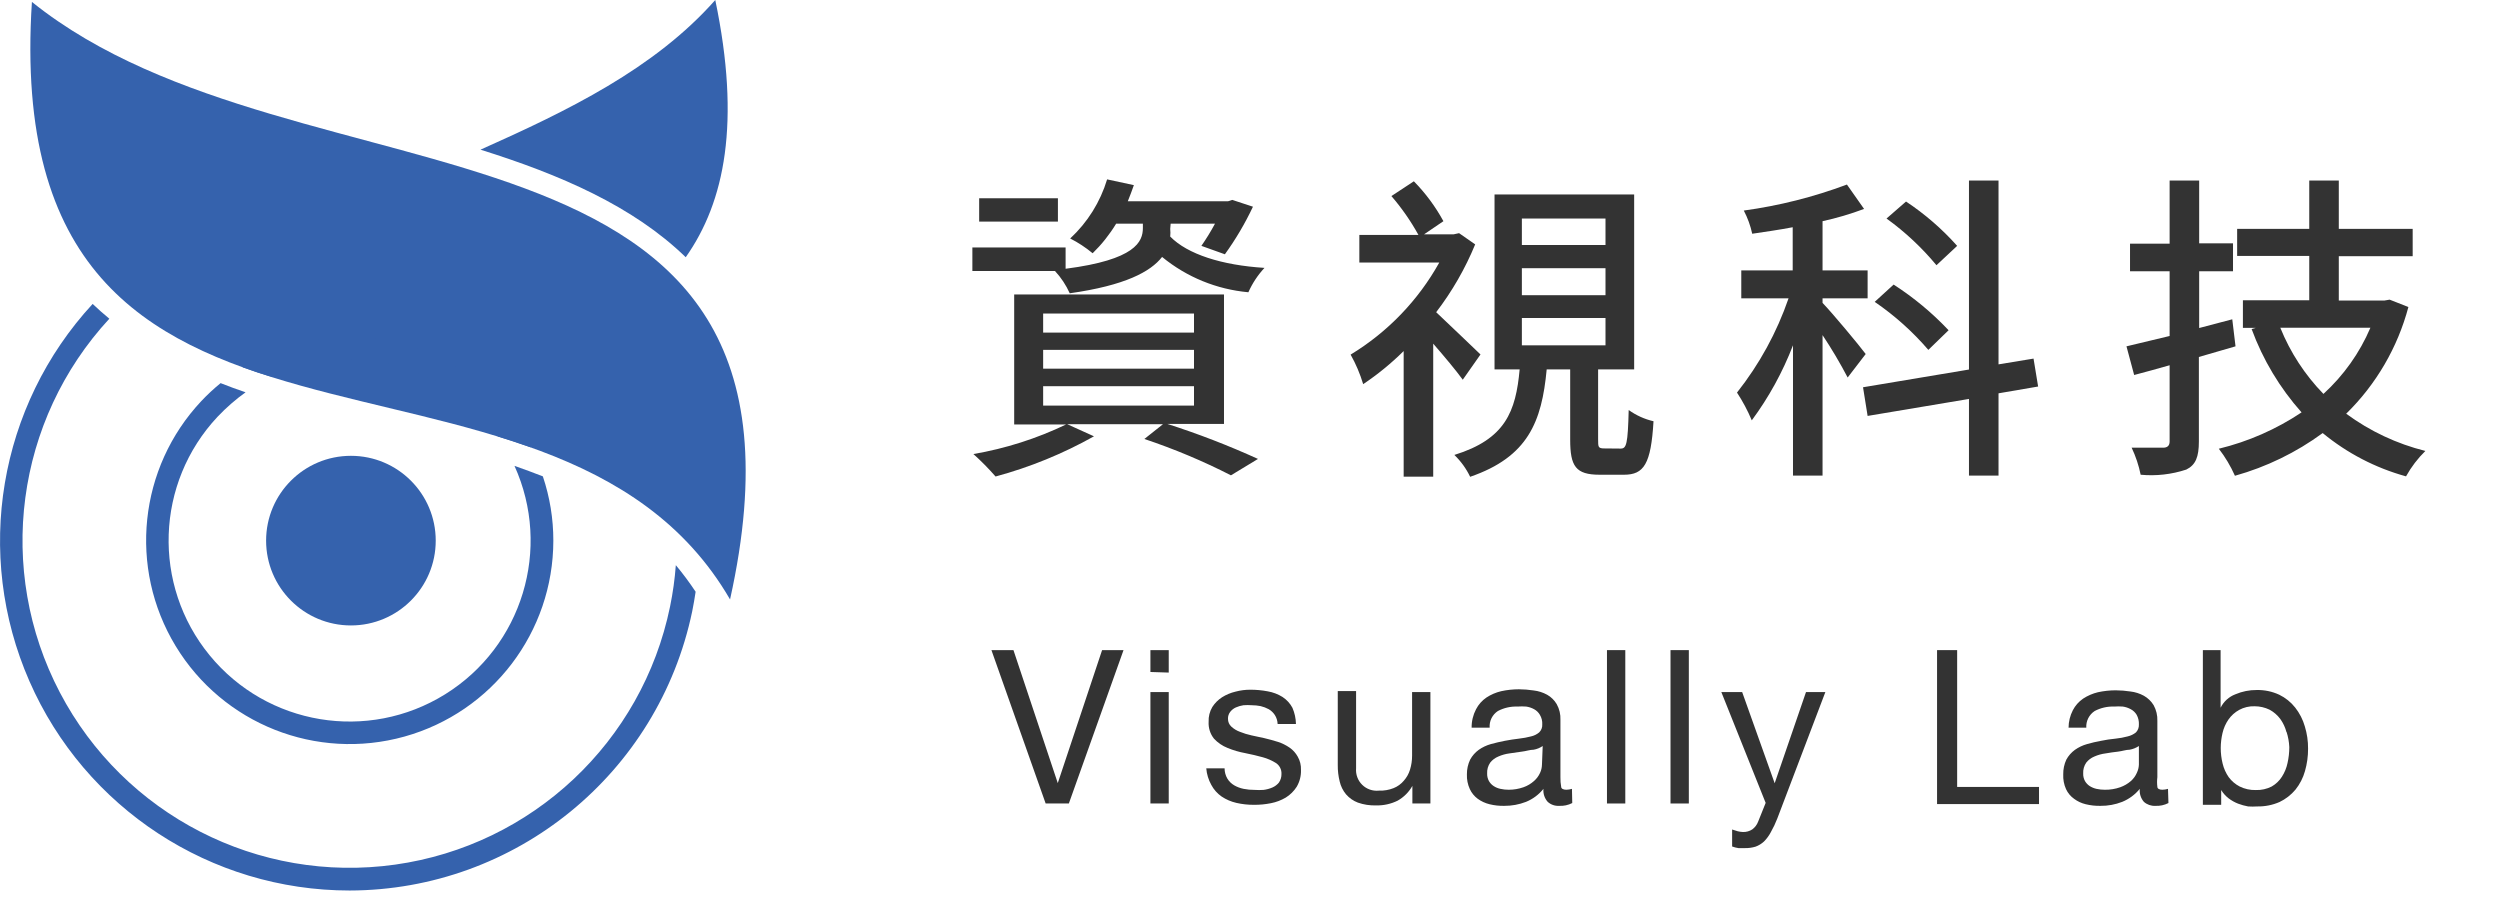
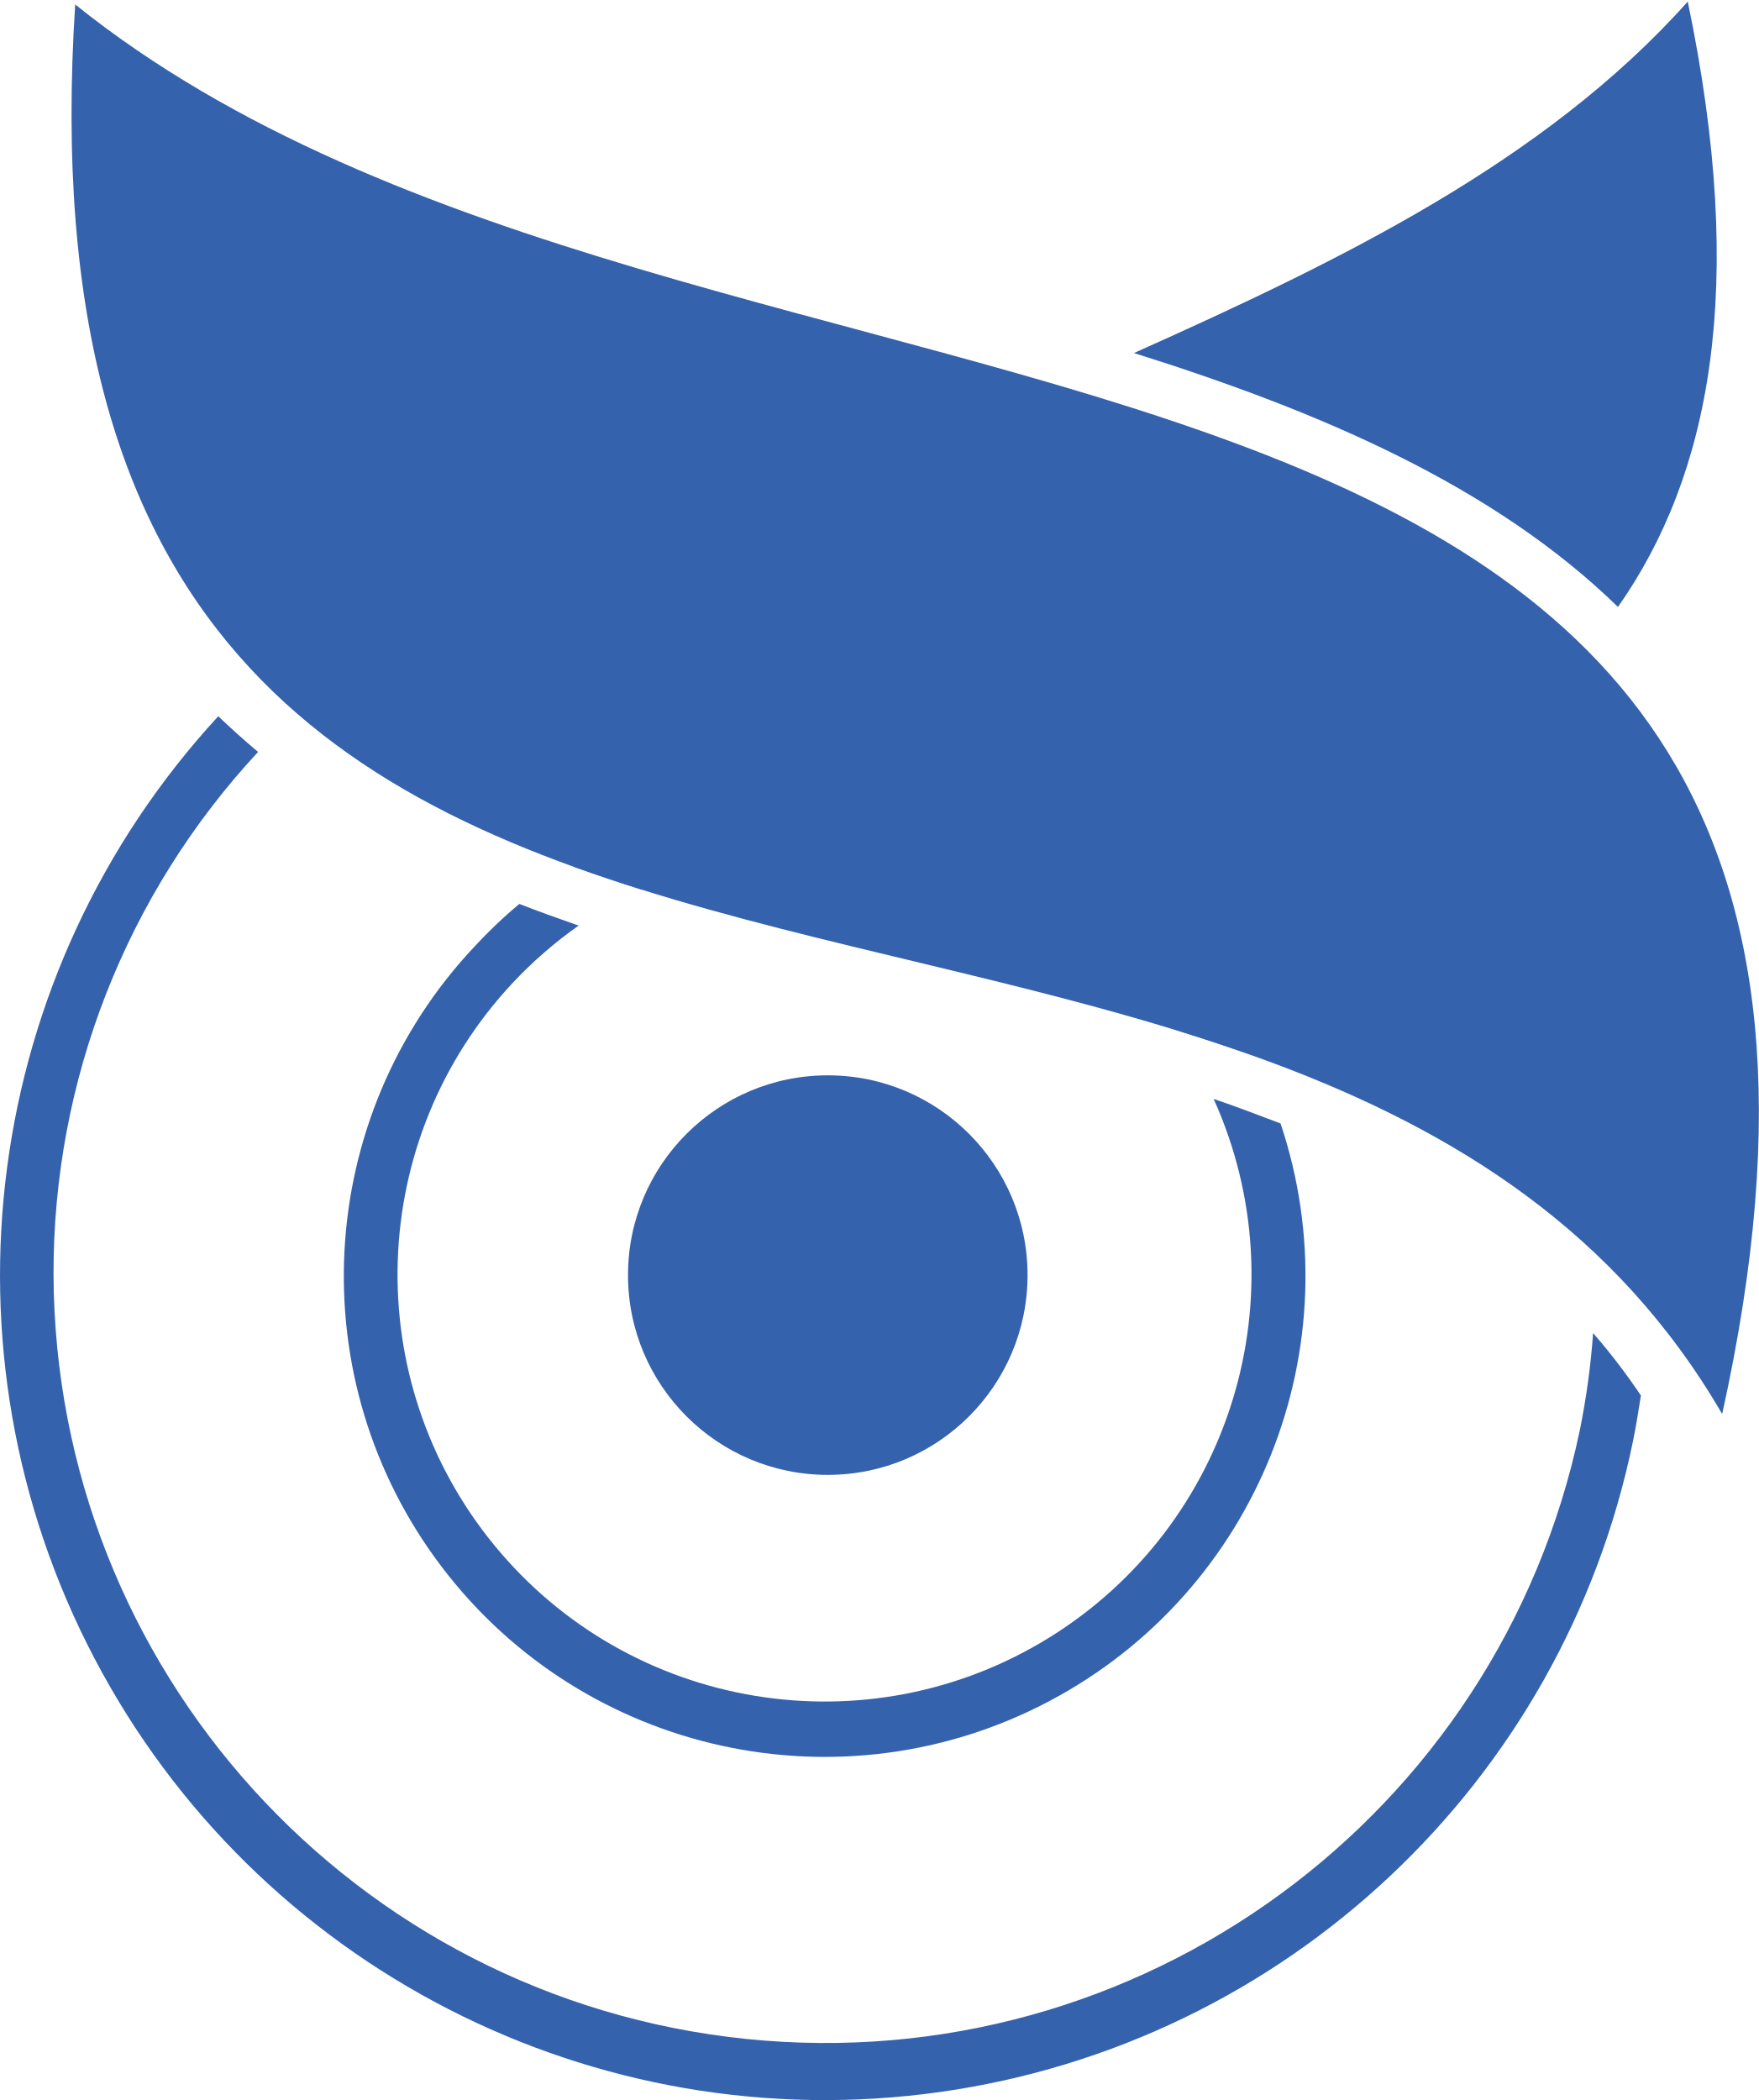
- <svg xmlns="http://www.w3.org/2000/svg" id="圖層_1" data-name="圖層 1" viewBox="0 0 169.2 61.4">
+ <svg xmlns="http://www.w3.org/2000/svg" id="圖層_1" data-name="圖層 1" viewBox="0 0 55.2 65.91">
  <defs>
-     <style>.cls-1{fill:#333;}.cls-2{fill:#3562ad;}</style>
+     <style>.cls-1{fill:#3562ad;}</style>
  </defs>
-   <path class="cls-1" d="M70.77,54.38,67.1,44h1.49l3,9h0l3-9h1.45L72.34,54.38Z" />
-   <path class="cls-1" d="M77.86,45.48V44H79.1v1.52Zm1.24,1.36v7.54H77.86V46.84Z" />
-   <path class="cls-1" d="M83.07,52.7a1.32,1.32,0,0,0,.46.45,2.12,2.12,0,0,0,.64.24,3.57,3.57,0,0,0,.74.07,4.35,4.35,0,0,0,.61,0,2.23,2.23,0,0,0,.59-.16,1.17,1.17,0,0,0,.45-.34,1,1,0,0,0,.17-.58.84.84,0,0,0-.36-.73,3.33,3.33,0,0,0-.91-.4c-.37-.1-.77-.2-1.19-.28a5.91,5.91,0,0,1-1.19-.35,2.51,2.51,0,0,1-.92-.63,1.68,1.68,0,0,1-.36-1.14,1.81,1.81,0,0,1,.25-1,2.19,2.19,0,0,1,.66-.66,3,3,0,0,1,.91-.38,3.81,3.81,0,0,1,1-.13,6.23,6.23,0,0,1,1.18.11,2.78,2.78,0,0,1,1,.38,2,2,0,0,1,.67.73A2.9,2.9,0,0,1,87.71,49H86.47a1.22,1.22,0,0,0-.19-.61,1.27,1.27,0,0,0-.41-.39,2.25,2.25,0,0,0-.55-.21,3.05,3.05,0,0,0-.6-.06,3.52,3.52,0,0,0-.56,0,2,2,0,0,0-.52.15,1,1,0,0,0-.38.3.72.72,0,0,0-.15.47.7.7,0,0,0,.23.53,1.72,1.72,0,0,0,.58.35,4.79,4.79,0,0,0,.78.24l.88.19c.31.07.61.16.91.25a3.06,3.06,0,0,1,.79.39,1.79,1.79,0,0,1,.55.61,1.67,1.67,0,0,1,.22.9,2.1,2.1,0,0,1-.29,1.14,2.34,2.34,0,0,1-.74.73,3.15,3.15,0,0,1-1,.38,5.6,5.6,0,0,1-1.15.11,5.17,5.17,0,0,1-1.19-.13,3,3,0,0,1-1-.43,2.23,2.23,0,0,1-.7-.79A2.78,2.78,0,0,1,81.64,52h1.24A1.37,1.37,0,0,0,83.07,52.7Z" />
-   <path class="cls-1" d="M95.59,54.38V53.19h0a2.61,2.61,0,0,1-1,1,3.13,3.13,0,0,1-1.45.32,3.4,3.4,0,0,1-1.24-.19,2,2,0,0,1-.8-.56,2.09,2.09,0,0,1-.43-.87,4.36,4.36,0,0,1-.13-1.12v-5h1.24V52a1.4,1.4,0,0,0,1.54,1.51,2.45,2.45,0,0,0,1-.17,1.76,1.76,0,0,0,.69-.5,2,2,0,0,0,.42-.75,3.14,3.14,0,0,0,.14-.94V46.84h1.24v7.54Z" />
-   <path class="cls-1" d="M106.41,54.35a1.73,1.73,0,0,1-.89.19,1.06,1.06,0,0,1-.77-.27,1.16,1.16,0,0,1-.29-.88,2.93,2.93,0,0,1-1.18.88,4,4,0,0,1-1.47.27,3.8,3.8,0,0,1-1-.11,2.27,2.27,0,0,1-.8-.37,1.71,1.71,0,0,1-.53-.65,2.18,2.18,0,0,1-.2-1,2.27,2.27,0,0,1,.22-1,2,2,0,0,1,.58-.66,2.7,2.7,0,0,1,.82-.39,12.73,12.73,0,0,1,1.91-.37,5.59,5.59,0,0,0,.81-.15,1.29,1.29,0,0,0,.55-.27.69.69,0,0,0,.21-.54,1.14,1.14,0,0,0-.16-.65,1,1,0,0,0-.39-.38,1.56,1.56,0,0,0-.54-.18,4,4,0,0,0-.59,0,2.63,2.63,0,0,0-1.32.3,1.24,1.24,0,0,0-.56,1.13H99.6A2.6,2.6,0,0,1,99.9,48a2.14,2.14,0,0,1,.7-.79,3.12,3.12,0,0,1,1-.43,5.66,5.66,0,0,1,1.2-.13,7,7,0,0,1,1,.08,2.49,2.49,0,0,1,.91.29,1.74,1.74,0,0,1,.65.64,2,2,0,0,1,.25,1.06V52.6a3.26,3.26,0,0,0,.05.65c0,.13.15.2.35.2a1.54,1.54,0,0,0,.38-.06Zm-2-3.86a1.56,1.56,0,0,1-.61.25c-.25,0-.52.1-.8.13l-.84.12a2.74,2.74,0,0,0-.75.21,1.35,1.35,0,0,0-.55.41,1.18,1.18,0,0,0-.21.74,1,1,0,0,0,.12.51,1,1,0,0,0,.32.34,1.35,1.35,0,0,0,.46.19,2.53,2.53,0,0,0,.56.06,3,3,0,0,0,1-.17,2.12,2.12,0,0,0,.71-.42,1.61,1.61,0,0,0,.41-.55,1.37,1.37,0,0,0,.13-.56Z" />
-   <path class="cls-1" d="M110,44V54.38h-1.24V44Z" />
-   <path class="cls-1" d="M114.3,44V54.38h-1.24V44Z" />
-   <path class="cls-1" d="M120.29,55.39a6.84,6.84,0,0,1-.44.93,2.63,2.63,0,0,1-.46.63,1.69,1.69,0,0,1-.57.35,2.28,2.28,0,0,1-.72.1l-.44,0a2.09,2.09,0,0,1-.43-.11V56.14l.38.12a1.82,1.82,0,0,0,.35.05,1.08,1.08,0,0,0,.64-.18,1.16,1.16,0,0,0,.39-.52l.51-1.27-3-7.5h1.41l2.2,6.17h0l2.12-6.17h1.31Z" />
-   <path class="cls-1" d="M132.46,44v9.26H138v1.16h-6.9V44Z" />
-   <path class="cls-1" d="M146.76,54.35a1.73,1.73,0,0,1-.89.19,1.08,1.08,0,0,1-.77-.27,1.16,1.16,0,0,1-.28-.88,3,3,0,0,1-1.19.88,3.92,3.92,0,0,1-1.47.27,3.85,3.85,0,0,1-1-.11,2.14,2.14,0,0,1-.79-.37,1.64,1.64,0,0,1-.54-.65,2.18,2.18,0,0,1-.19-1,2.28,2.28,0,0,1,.21-1,2,2,0,0,1,.58-.66,2.7,2.7,0,0,1,.82-.39c.31-.09.62-.16.94-.22a9.19,9.19,0,0,1,1-.15,5.12,5.12,0,0,0,.81-.15,1.39,1.39,0,0,0,.56-.27.72.72,0,0,0,.2-.54,1.23,1.23,0,0,0-.15-.65,1,1,0,0,0-.4-.38,1.56,1.56,0,0,0-.54-.18,3.9,3.9,0,0,0-.59,0,2.62,2.62,0,0,0-1.31.3,1.26,1.26,0,0,0-.57,1.13H140a2.6,2.6,0,0,1,.29-1.18,2.14,2.14,0,0,1,.7-.79,3.22,3.22,0,0,1,1-.43,5.73,5.73,0,0,1,1.2-.13,7,7,0,0,1,1,.08,2.49,2.49,0,0,1,.91.29,1.84,1.84,0,0,1,.66.64,2.05,2.05,0,0,1,.25,1.06V52.6a2.64,2.64,0,0,0,0,.65c0,.13.14.2.34.2a1.48,1.48,0,0,0,.38-.06Zm-2-3.86a1.68,1.68,0,0,1-.62.25c-.25,0-.52.1-.79.13s-.56.07-.84.12a2.72,2.72,0,0,0-.76.21,1.35,1.35,0,0,0-.55.41,1.18,1.18,0,0,0-.21.74,1,1,0,0,0,.12.51,1,1,0,0,0,.32.34,1.44,1.44,0,0,0,.46.19,2.53,2.53,0,0,0,.56.06,3,3,0,0,0,1.05-.17,2.28,2.28,0,0,0,.72-.42,1.58,1.58,0,0,0,.4-.55,1.4,1.4,0,0,0,.14-.56Z" />
-   <path class="cls-1" d="M150.29,44v3.9h0a1.85,1.85,0,0,1,1-.91,3.61,3.61,0,0,1,1.45-.29,3.44,3.44,0,0,1,1.52.32,3.1,3.1,0,0,1,1.08.87,3.73,3.73,0,0,1,.65,1.27,5,5,0,0,1,.22,1.51,5.37,5.37,0,0,1-.21,1.52,3.53,3.53,0,0,1-.64,1.25,3.21,3.21,0,0,1-1.08.84,3.6,3.6,0,0,1-1.51.3,4.82,4.82,0,0,1-.62,0,4,4,0,0,1-.68-.19,2.7,2.7,0,0,1-.64-.36,2.07,2.07,0,0,1-.5-.56h0v1h-1.24V44Zm4.46,5.56a2.66,2.66,0,0,0-.42-.9,2.22,2.22,0,0,0-.73-.63,2.32,2.32,0,0,0-1-.23,2.05,2.05,0,0,0-1.06.25,2.14,2.14,0,0,0-.72.65,2.68,2.68,0,0,0-.4.91,4.46,4.46,0,0,0-.12,1,4.32,4.32,0,0,0,.13,1.08,2.7,2.7,0,0,0,.41.91,2.16,2.16,0,0,0,.74.63,2.32,2.32,0,0,0,1.1.24,2.2,2.2,0,0,0,1.07-.24,2,2,0,0,0,.69-.66,2.76,2.76,0,0,0,.38-.93,4.83,4.83,0,0,0,.12-1.08A3.94,3.94,0,0,0,154.75,49.52Z" />
-   <path class="cls-1" d="M79.2,15.49a2.46,2.46,0,0,1,0,.52c1.17,1.2,3.5,1.94,6.38,2.12a6,6,0,0,0-1.09,1.65,10.72,10.72,0,0,1-5.84-2.39c-.78,1-2.5,1.93-6.25,2.46a5.58,5.58,0,0,0-1-1.51H65.81V16.75h6.31v1.44c4.73-.61,5.23-1.83,5.23-2.76v-.29H75.54a10.15,10.15,0,0,1-1.59,2,8.25,8.25,0,0,0-1.52-1,9,9,0,0,0,2.5-4l1.81.39c-.13.37-.26.72-.41,1.09h6.79l.28-.09,1.4.46a20.28,20.28,0,0,1-1.9,3.22l-1.59-.57a15.45,15.45,0,0,0,.92-1.5h-3ZM79,28.69a56.29,56.29,0,0,1,6.14,2.37l-1.83,1.11a42.32,42.32,0,0,0-5.86-2.46l1.26-1H72.23l1.81.82a29.14,29.14,0,0,1-6.66,2.72,17.89,17.89,0,0,0-1.5-1.52,23.81,23.81,0,0,0,6.27-2H68.64V19.93h14.2v8.76ZM71.6,15H66.27V13.42H71.6Zm-1,7.51H80.81V21.22H70.6Zm0,2.44H80.81V23.68H70.6Zm0,2.5H80.81V26.14H70.6Z" />
-   <path class="cls-1" d="M99,25.7c-.44-.61-1.26-1.59-2-2.44v9H95V23.76A18.65,18.65,0,0,1,92.26,26a9.86,9.86,0,0,0-.85-2,16.93,16.93,0,0,0,6-6.23H92V15.9h4a15.46,15.46,0,0,0-1.83-2.63l1.52-1a12.17,12.17,0,0,1,2,2.7l-1.31.89h2l.37-.08,1.09.76a20.18,20.18,0,0,1-2.64,4.59c.87.81,2.53,2.42,3,2.86Zm10.69,4.66c.39,0,.48-.3.54-2.61a4.69,4.69,0,0,0,1.68.76c-.17,2.9-.65,3.62-2,3.62h-1.64c-1.63,0-2-.57-2-2.38V25h-1.59c-.33,3.54-1.26,5.92-5.18,7.27a5.1,5.1,0,0,0-1.07-1.48c3.46-1.07,4.16-2.94,4.42-5.79h-1.7V13.16h9.45V25h-2.44v4.72c0,.55,0,.63.44.63ZM103,16.58h5.66V14.79H103Zm0,3.4h5.66V18.15H103Zm0,3.39h5.66V21.52H103Z" />
-   <path class="cls-1" d="M125.05,25.55a32.14,32.14,0,0,0-1.7-2.87v9.51h-2V23.37a21.61,21.61,0,0,1-2.79,5.08,11.59,11.59,0,0,0-1-1.88,21.61,21.61,0,0,0,3.49-6.38h-3.2V18.3h3.48V15.38c-.94.18-1.87.31-2.74.44a6.18,6.18,0,0,0-.57-1.57A32.38,32.38,0,0,0,125,12.49l1.16,1.65a20.41,20.41,0,0,1-2.81.83V18.3h3.05v1.89h-3.05v.31c.65.67,2.5,2.89,2.92,3.46Zm10.21,1.07v5.57h-2V27l-6.86,1.15-.31-1.94,7.17-1.2V12.22h2V24.66l2.37-.39.31,1.89Zm-4.75-2.94a18.75,18.75,0,0,0-3.63-3.25l1.28-1.17a20,20,0,0,1,3.72,3.09Zm.55-5.73a18.34,18.34,0,0,0-3.38-3.16L129,13.64a17.86,17.86,0,0,1,3.46,3Z" />
-   <path class="cls-1" d="M151.3,23.44l-2.48.72v5.72c0,1.05-.22,1.59-.85,1.9a7.58,7.58,0,0,1-3.09.35,8,8,0,0,0-.61-1.83c1,0,1.87,0,2.13,0s.44-.11.44-.42V24.72c-.85.24-1.63.46-2.4.66l-.52-1.94,2.92-.7V18.36h-2.68V16.49h2.68V12.22h2v4.25h2.29v1.89h-2.29V22.2l2.24-.59ZM163,20.78A15.78,15.78,0,0,1,158.79,28a15.27,15.27,0,0,0,5.36,2.52,7.53,7.53,0,0,0-1.31,1.72,15.23,15.23,0,0,1-5.64-2.93,18.44,18.44,0,0,1-5.94,2.89,8.94,8.94,0,0,0-1.09-1.83,17.51,17.51,0,0,0,5.6-2.46,17.58,17.58,0,0,1-3.38-5.64l.28-.08h-.87V20.32h4.49v-3h-4.88V15.49h4.88V12.22h2v3.27h5v1.85h-5v3h3.09l.35-.06Zm-8.67,1.4a13.88,13.88,0,0,0,2.92,4.48,12.93,12.93,0,0,0,3.18-4.48Z" />
-   <circle class="cls-2" cx="23.75" cy="36.59" r="5.74" />
-   <path class="cls-2" d="M2.16.13c18.21,14.64,55,5.53,47.25,40.44C37.25,19.63-.19,36.4,2.16.13Z" />
-   <path class="cls-2" d="M23.66,22.8a13.83,13.83,0,0,0-7.23,2.06c.64.23,1.3.45,2,.66a12.11,12.11,0,0,1,5.27-1.19,12.24,12.24,0,0,1,10,5.21c.75.23,1.5.48,2.23.74A13.78,13.78,0,0,0,23.66,22.8Z" />
-   <path class="cls-2" d="M34.82,31.53A12.25,12.25,0,1,1,14.73,28.2h0a13.3,13.3,0,0,1,1.89-1.65c-.57-.19-1.13-.4-1.69-.62a13.71,13.71,0,0,0-1.31,1.22h0a13.78,13.78,0,1,0,23.83,9.44,13.58,13.58,0,0,0-.71-4.35C36.11,32,35.47,31.75,34.82,31.53Z" />
-   <path class="cls-2" d="M46.41,17.41c2.65-3.76,3.73-9.12,2-17.41-4.12,4.66-10,7.5-15.89,10.13C37.88,11.81,42.84,13.94,46.41,17.41Z" />
-   <path class="cls-2" d="M45.74,38.25a21.93,21.93,0,0,1-.39,2.8A22.14,22.14,0,1,1,7.4,21.57c-.39-.32-.77-.66-1.13-1a23.66,23.66,0,0,0,17.39,39.7,23.74,23.74,0,0,0,23.19-18.9c.09-.43.16-.87.23-1.32A20.18,20.18,0,0,0,45.74,38.25Z" />
+   <circle class="cls-1" cx="25.98" cy="40.02" r="6.27" />
+   <path class="cls-1" d="M2.36.14c19.92,16,60.15,6.05,51.69,44.24C40.75,21.47-.2,39.82,2.36.14Z" />
+   <path class="cls-1" d="M25.89,25A15,15,0,0,0,18,27.2c.7.25,1.41.49,2.14.72a13.4,13.4,0,0,1,16.72,4.39c.83.26,1.64.53,2.45.81A15.09,15.09,0,0,0,25.89,25Z" />
+   <path class="cls-1" d="M38.09,34.49a13.4,13.4,0,1,1-22-3.64h0a13.49,13.49,0,0,1,2.07-1.8c-.63-.22-1.25-.44-1.86-.68A14.92,14.92,0,0,0,14.9,29.7h0a15.09,15.09,0,1,0,25.29,5.56C39.5,35,38.8,34.73,38.09,34.49Z" />
+   <path class="cls-1" d="M50.78,19.05c2.89-4.12,4.07-10,2.19-19C48.46,5.1,42,8.21,35.59,11.08,41.44,12.92,46.87,15.24,50.78,19.05Z" />
+   <path class="cls-1" d="M50,41.84a24,24,0,0,1-.42,3.06A24.21,24.21,0,0,1,1.68,40,24,24,0,0,1,8.1,23.6c-.43-.36-.84-.73-1.25-1.12a25.89,25.89,0,1,0,44.4,22.76c.1-.48.18-1,.25-1.44A19.63,19.63,0,0,0,50,41.84Z" />
</svg>
